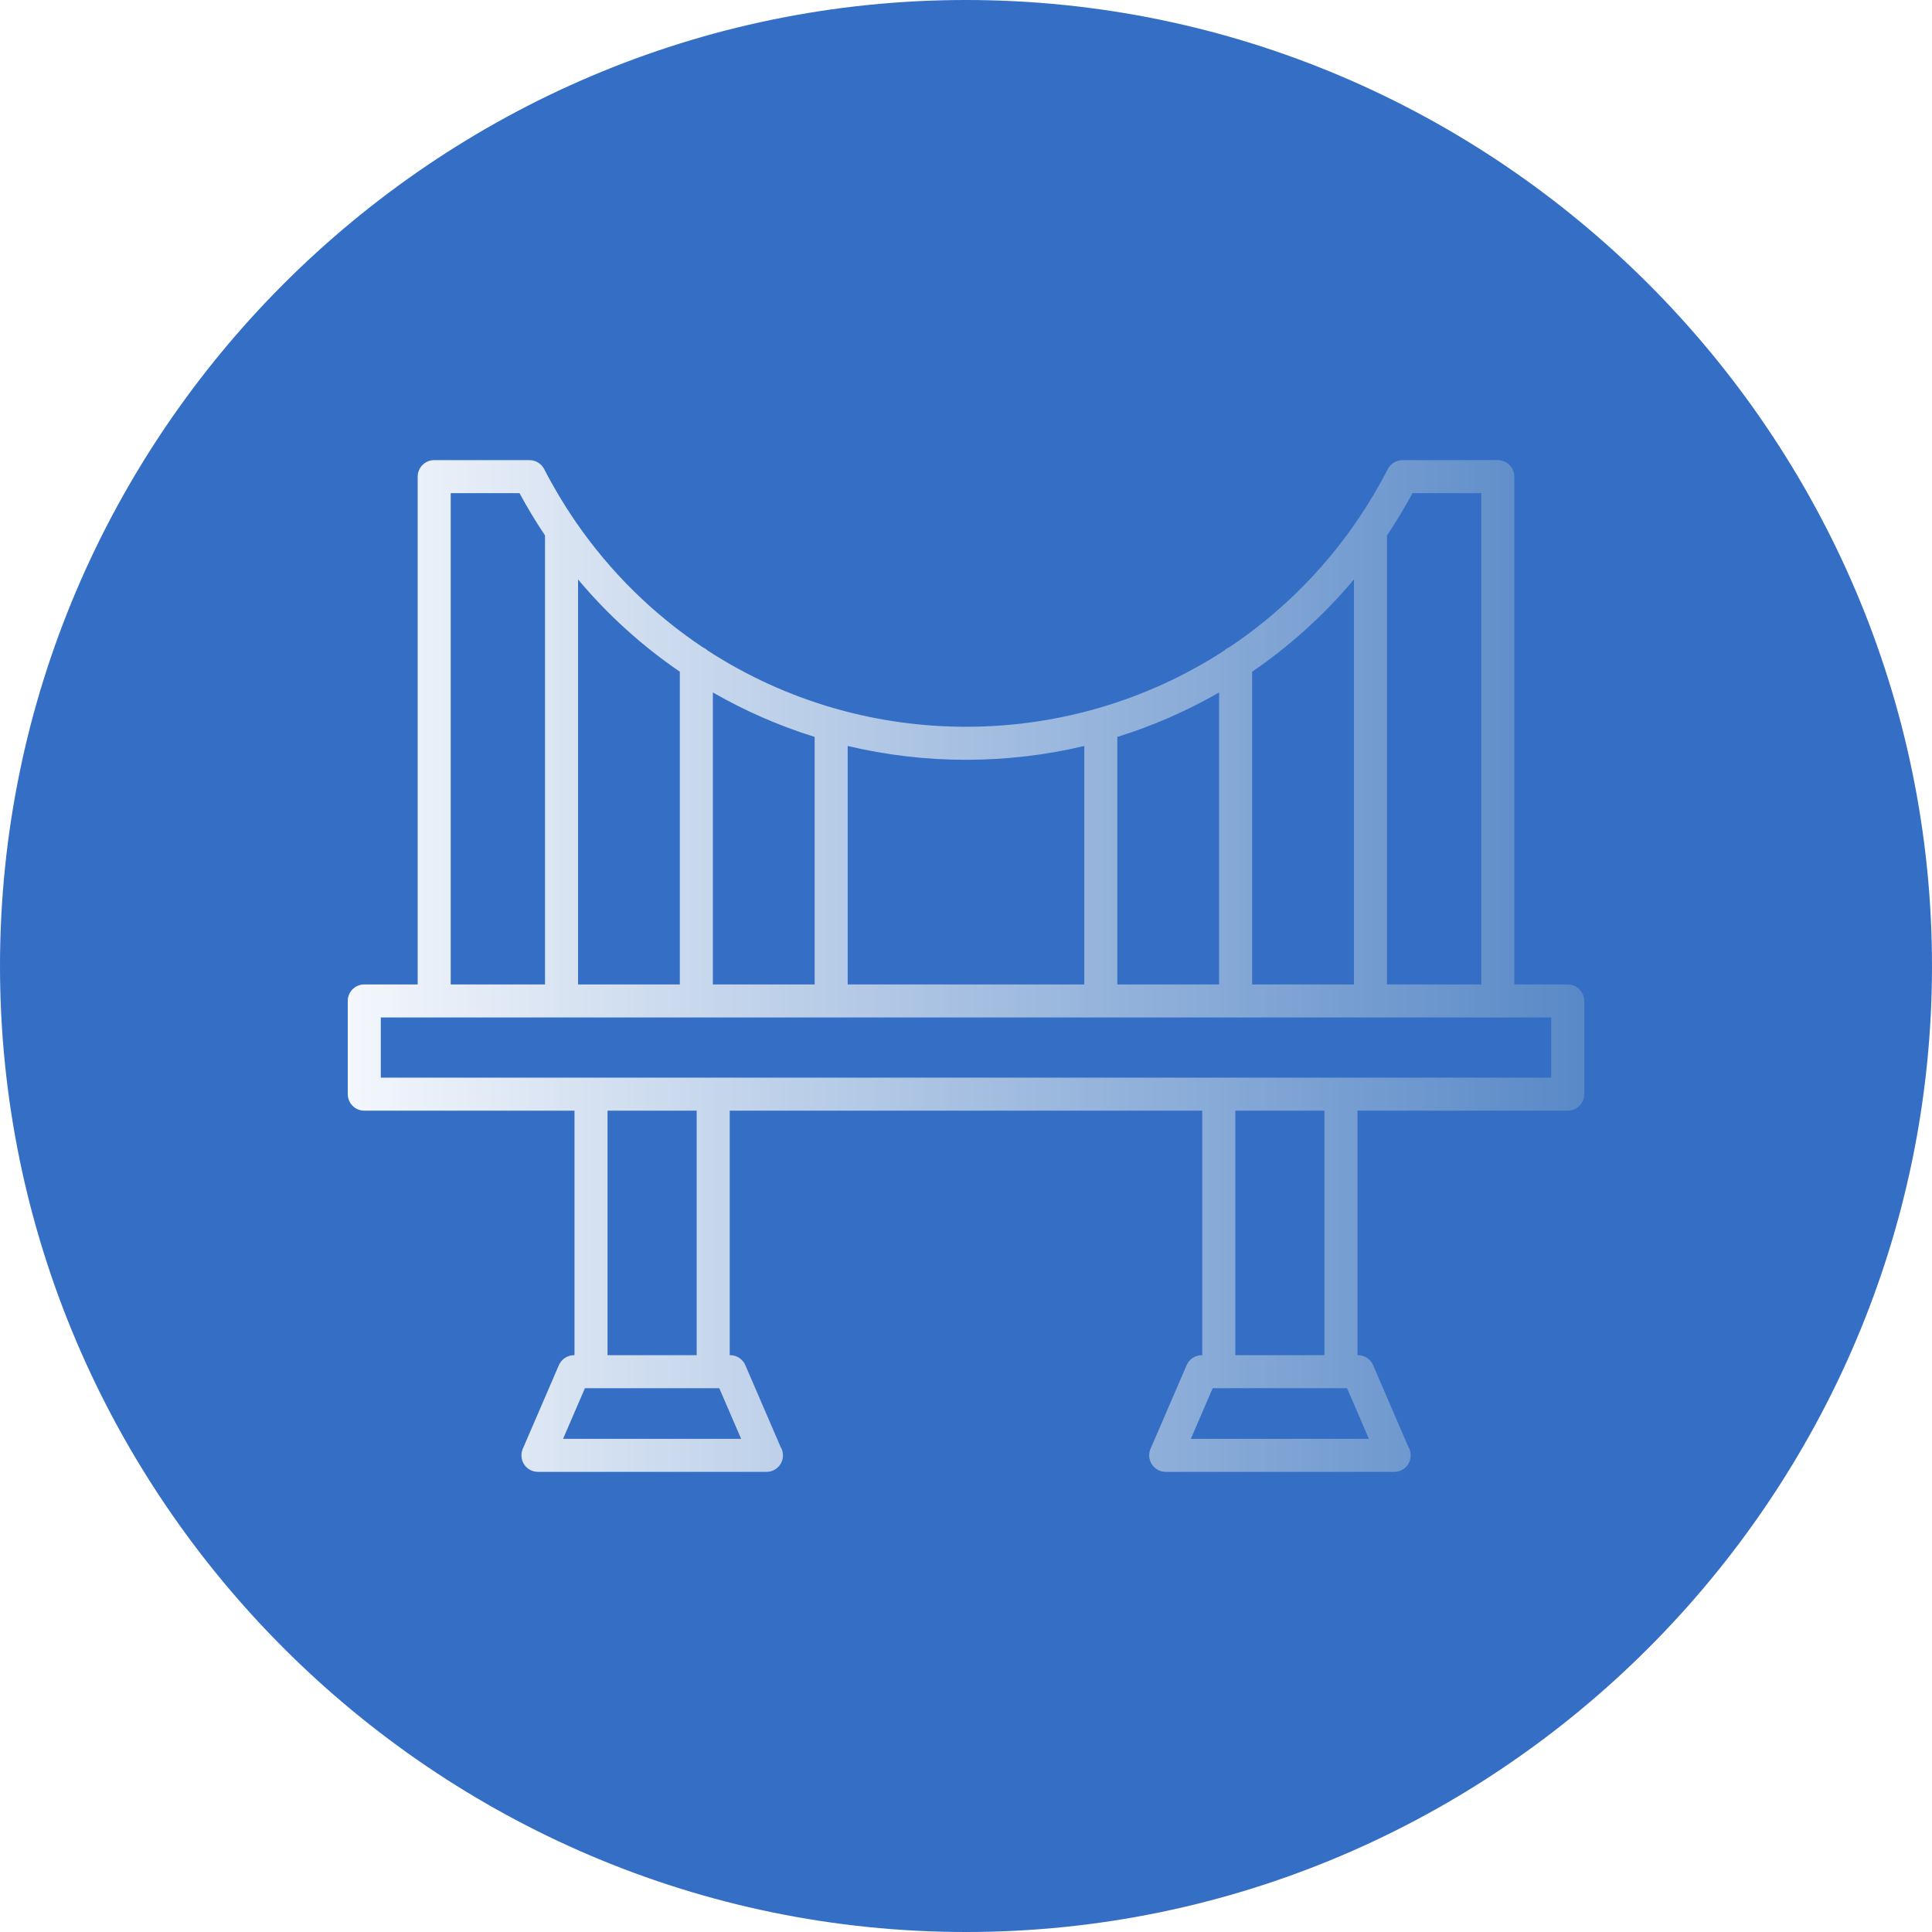
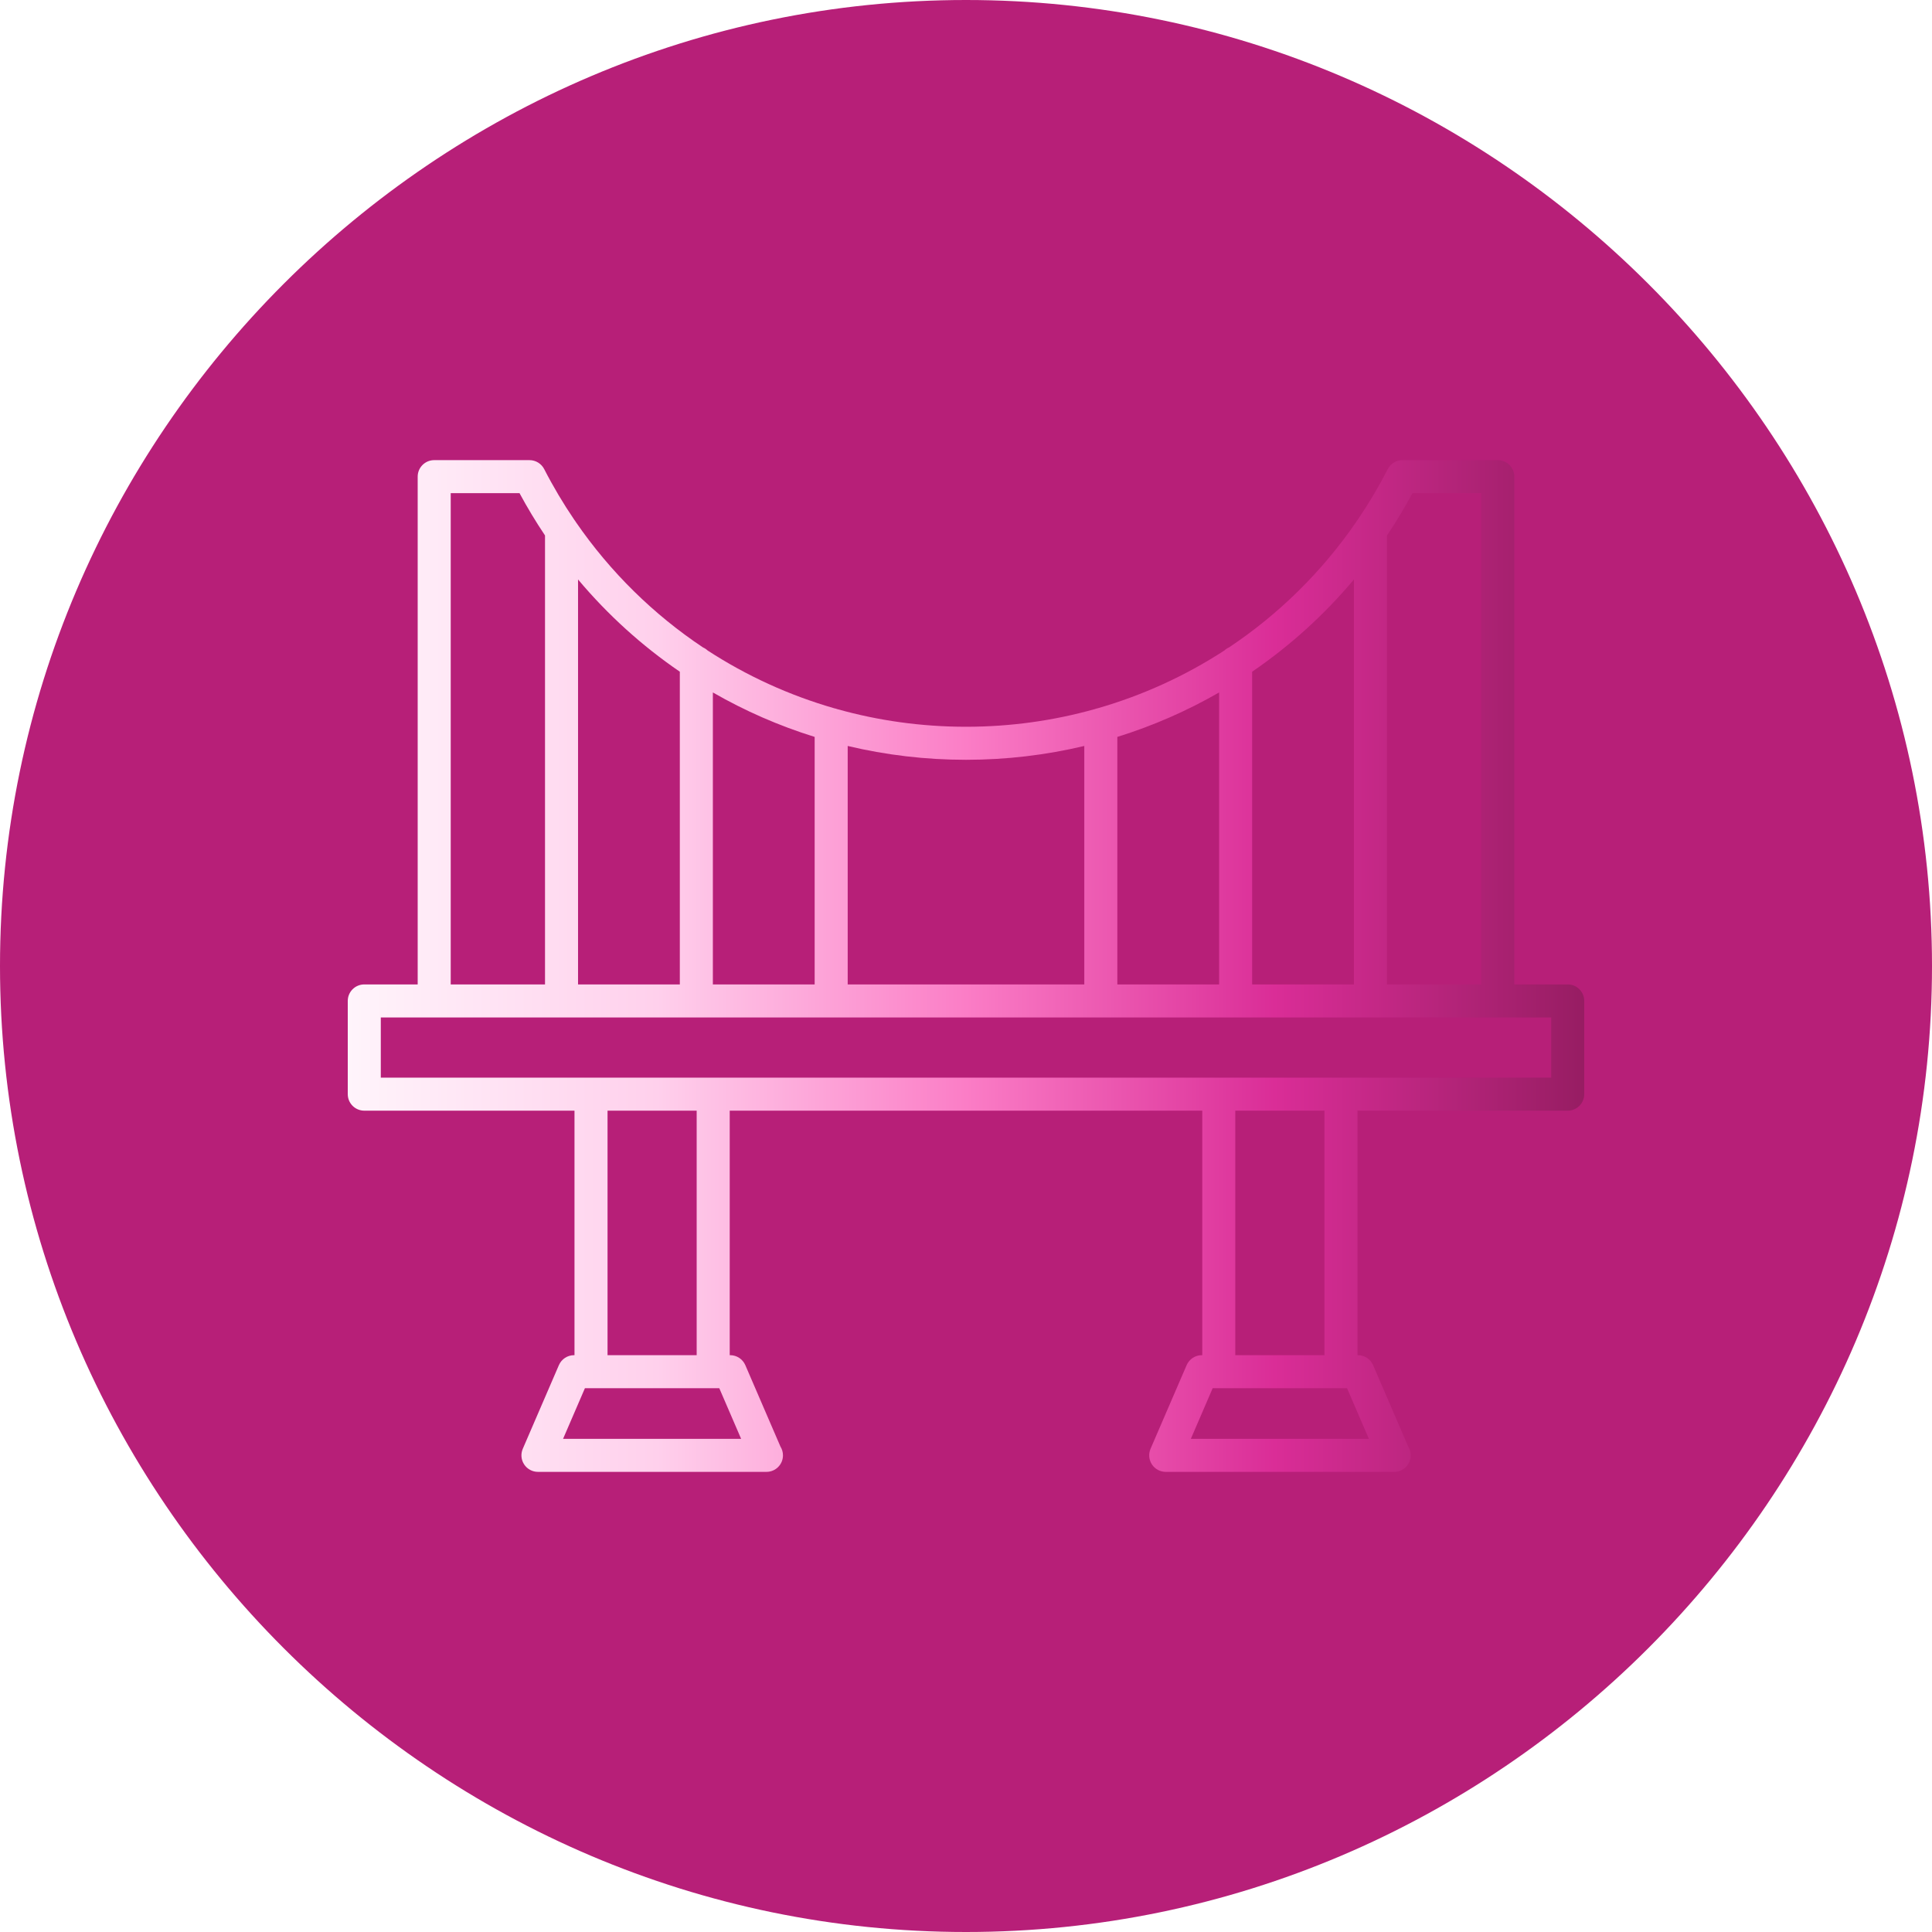
<svg xmlns="http://www.w3.org/2000/svg" width="3872.98" height="3872.98" viewBox="0 0 3872.98 3872.98">
  <defs>
    <clipPath id="clip-0">
      <path clip-rule="nonzero" d="M 697 922 L 3176 922 L 3176 2951 L 697 2951 Z M 697 922 " />
    </clipPath>
    <clipPath id="clip-1">
      <path clip-rule="evenodd" d="M 2441.648 2160.289 L 2443.23 2160.25 L 2688.172 2160.25 L 2689.719 2160.289 L 3109.609 2160.289 L 3109.609 2039.68 L 763.367 2039.68 L 763.367 2160.289 L 1183.219 2160.289 L 1184.781 2160.25 L 1429.711 2160.25 L 1431.27 2160.289 Z M 1128.762 2884.371 L 1485.719 2884.371 L 1441.922 2782.879 L 1172.539 2782.879 Z M 1217.898 2716.648 L 1396.578 2716.648 L 1396.578 2226.5 L 1217.898 2226.5 Z M 1092.551 1973.43 L 1092.551 1073.379 C 1074.309 1046.16 1057.25 1017.91 1041.48 988.641 L 903.535 988.641 L 903.535 1973.43 Z M 1362.82 1973.43 L 1362.82 1346.531 C 1287.219 1294.84 1218.512 1232.77 1158.77 1161.609 L 1158.77 1973.43 Z M 1633.102 1973.43 L 1633.102 1477.238 C 1561.719 1455.039 1493.309 1425.121 1429.039 1388.121 L 1429.039 1973.43 Z M 2173.629 1973.43 L 2173.629 1495.379 C 2097.059 1513.602 2017.59 1523.129 1936.48 1523.129 C 1855.371 1523.129 1775.898 1513.621 1699.328 1495.391 L 1699.328 1973.43 Z M 2443.898 1973.43 L 2443.898 1388.129 C 2379.621 1425.121 2311.25 1455.051 2239.859 1477.238 L 2239.859 1973.43 Z M 2780.398 1073.488 L 2780.398 1973.43 L 2969.449 1973.43 L 2969.449 988.641 L 2831.5 988.641 C 2815.719 1017.941 2798.66 1046.23 2780.398 1073.488 Z M 2714.148 1973.43 L 2714.148 1161.648 C 2654.422 1232.801 2585.711 1294.871 2510.129 1346.531 L 2510.129 1973.43 Z M 2387.23 2884.371 L 2744.148 2884.371 L 2700.379 2782.879 L 2430.98 2782.879 Z M 2476.34 2716.648 L 2655.051 2716.648 L 2655.051 2226.5 L 2476.34 2226.5 Z M 3142.699 2226.5 L 2721.281 2226.5 L 2721.281 2716.648 L 2722.172 2716.648 C 2735.391 2716.648 2747.301 2724.488 2752.578 2736.629 L 2823.051 2899.988 C 2826.199 2905.051 2828.031 2911.059 2828.031 2917.461 C 2828.031 2935.762 2813.238 2950.578 2794.922 2950.578 C 2794.82 2950.578 2794.66 2950.578 2794.52 2950.578 L 2336.852 2950.578 C 2325.719 2950.578 2315.32 2944.98 2309.199 2935.672 C 2303.09 2926.328 2302.051 2914.59 2306.441 2904.34 L 2378.809 2736.629 C 2384.07 2724.512 2395.988 2716.648 2409.23 2716.648 L 2410.109 2716.648 L 2410.109 2226.5 L 1462.828 2226.5 L 1462.828 2716.648 L 1463.711 2716.648 C 1476.91 2716.648 1488.871 2724.488 1494.102 2736.629 L 1564.59 2899.988 C 1567.77 2905.051 1569.578 2911.059 1569.578 2917.461 C 1569.59 2935.762 1554.762 2950.578 1536.469 2950.578 C 1536.34 2950.578 1536.219 2950.559 1536.078 2950.578 L 1078.422 2950.578 C 1067.281 2950.578 1056.871 2944.98 1050.738 2935.672 C 1044.609 2926.352 1043.578 2914.59 1048 2904.34 L 1120.379 2736.629 C 1125.621 2724.512 1137.57 2716.648 1150.781 2716.648 L 1151.66 2716.648 L 1151.66 2226.5 L 730.254 2226.5 C 711.961 2226.5 697.137 2211.672 697.137 2193.391 L 697.137 2006.539 C 697.137 1988.238 711.961 1973.43 730.254 1973.43 L 837.309 1973.43 L 837.309 955.52 C 837.309 937.219 852.129 922.41 870.422 922.41 L 1061.461 922.41 C 1073.879 922.41 1085.262 929.359 1090.922 940.398 C 1109.102 975.801 1129.289 1009.699 1151.262 1042.012 C 1152.43 1043.449 1153.512 1044.98 1154.43 1046.602 C 1223.59 1147.051 1310.309 1231.891 1409.25 1297.879 C 1412.691 1299.391 1415.801 1301.449 1418.5 1303.98 C 1496.57 1354.73 1582.051 1393.871 1672.398 1419.852 C 1674.359 1420.219 1676.262 1420.75 1678.07 1421.449 C 1760.84 1444.691 1847.602 1456.898 1936.48 1456.898 C 2025.289 1456.898 2112.031 1444.711 2194.75 1421.5 C 2196.621 1420.77 2198.57 1420.199 2200.602 1419.828 C 2290.859 1393.879 2376.25 1354.781 2454.262 1304.102 C 2457.059 1301.441 2460.352 1299.281 2463.949 1297.719 C 2562.68 1231.852 2649.199 1147.211 2718.289 1047.012 C 2719.289 1045.18 2720.469 1043.461 2721.809 1041.859 C 2743.762 1009.59 2763.891 975.738 2782.031 940.398 C 2787.73 929.359 2799.07 922.41 2811.5 922.41 L 3002.539 922.41 C 3020.82 922.41 3035.66 937.219 3035.66 955.52 L 3035.66 1973.43 L 3142.738 1973.43 C 3161.02 1973.43 3175.84 1988.238 3175.84 2006.539 L 3175.84 2193.391 C 3175.82 2211.672 3161 2226.5 3142.699 2226.5 " />
    </clipPath>
-     <linearGradient id="linear-pattern-0" gradientUnits="userSpaceOnUse" x1="-0" y1="0" x2="1" y2="0" gradientTransform="matrix(2478.7, 0, 0, 2478.7, 697.138, 1936.49)">
-       <stop offset="0" stop-color="rgb(95.685%, 96.861%, 98.822%)" stop-opacity="1" />
-       <stop offset="0.004" stop-color="rgb(95.447%, 96.693%, 98.741%)" stop-opacity="1" />
-       <stop offset="0.008" stop-color="rgb(95.21%, 96.526%, 98.66%)" stop-opacity="1" />
-       <stop offset="0.012" stop-color="rgb(94.972%, 96.356%, 98.579%)" stop-opacity="1" />
-       <stop offset="0.016" stop-color="rgb(94.736%, 96.188%, 98.499%)" stop-opacity="1" />
-       <stop offset="0.02" stop-color="rgb(94.498%, 96.019%, 98.416%)" stop-opacity="1" />
-       <stop offset="0.023" stop-color="rgb(94.261%, 95.851%, 98.335%)" stop-opacity="1" />
-       <stop offset="0.027" stop-color="rgb(94.023%, 95.682%, 98.254%)" stop-opacity="1" />
-       <stop offset="0.031" stop-color="rgb(93.787%, 95.514%, 98.174%)" stop-opacity="1" />
-       <stop offset="0.035" stop-color="rgb(93.549%, 95.345%, 98.091%)" stop-opacity="1" />
-       <stop offset="0.039" stop-color="rgb(93.311%, 95.177%, 98.01%)" stop-opacity="1" />
-       <stop offset="0.043" stop-color="rgb(93.073%, 95.007%, 97.929%)" stop-opacity="1" />
-       <stop offset="0.047" stop-color="rgb(92.836%, 94.839%, 97.849%)" stop-opacity="1" />
-       <stop offset="0.051" stop-color="rgb(92.598%, 94.67%, 97.768%)" stop-opacity="1" />
-       <stop offset="0.055" stop-color="rgb(92.361%, 94.502%, 97.687%)" stop-opacity="1" />
-       <stop offset="0.059" stop-color="rgb(92.123%, 94.334%, 97.604%)" stop-opacity="1" />
-       <stop offset="0.062" stop-color="rgb(91.887%, 94.167%, 97.523%)" stop-opacity="1" />
-       <stop offset="0.066" stop-color="rgb(91.649%, 93.997%, 97.443%)" stop-opacity="1" />
-       <stop offset="0.07" stop-color="rgb(91.412%, 93.829%, 97.362%)" stop-opacity="1" />
-       <stop offset="0.074" stop-color="rgb(91.174%, 93.66%, 97.279%)" stop-opacity="1" />
-       <stop offset="0.078" stop-color="rgb(90.936%, 93.492%, 97.198%)" stop-opacity="1" />
-       <stop offset="0.082" stop-color="rgb(90.698%, 93.323%, 97.118%)" stop-opacity="1" />
-       <stop offset="0.086" stop-color="rgb(90.462%, 93.155%, 97.037%)" stop-opacity="1" />
-       <stop offset="0.09" stop-color="rgb(90.224%, 92.986%, 96.954%)" stop-opacity="1" />
-       <stop offset="0.094" stop-color="rgb(89.987%, 92.818%, 96.873%)" stop-opacity="1" />
-       <stop offset="0.098" stop-color="rgb(89.749%, 92.648%, 96.793%)" stop-opacity="1" />
-       <stop offset="0.102" stop-color="rgb(89.513%, 92.48%, 96.712%)" stop-opacity="1" />
-       <stop offset="0.105" stop-color="rgb(89.275%, 92.311%, 96.631%)" stop-opacity="1" />
-       <stop offset="0.109" stop-color="rgb(89.037%, 92.143%, 96.55%)" stop-opacity="1" />
-       <stop offset="0.113" stop-color="rgb(88.799%, 91.974%, 96.468%)" stop-opacity="1" />
-       <stop offset="0.117" stop-color="rgb(88.562%, 91.806%, 96.387%)" stop-opacity="1" />
-       <stop offset="0.121" stop-color="rgb(88.324%, 91.638%, 96.306%)" stop-opacity="1" />
-       <stop offset="0.125" stop-color="rgb(88.087%, 91.47%, 96.225%)" stop-opacity="1" />
-       <stop offset="0.129" stop-color="rgb(87.849%, 91.301%, 96.143%)" stop-opacity="1" />
-       <stop offset="0.133" stop-color="rgb(87.613%, 91.133%, 96.062%)" stop-opacity="1" />
-       <stop offset="0.137" stop-color="rgb(87.375%, 90.964%, 95.981%)" stop-opacity="1" />
-       <stop offset="0.141" stop-color="rgb(87.138%, 90.796%, 95.9%)" stop-opacity="1" />
-       <stop offset="0.145" stop-color="rgb(86.9%, 90.627%, 95.819%)" stop-opacity="1" />
-       <stop offset="0.148" stop-color="rgb(86.662%, 90.459%, 95.738%)" stop-opacity="1" />
-       <stop offset="0.152" stop-color="rgb(86.424%, 90.289%, 95.656%)" stop-opacity="1" />
-       <stop offset="0.156" stop-color="rgb(86.188%, 90.121%, 95.575%)" stop-opacity="1" />
-       <stop offset="0.16" stop-color="rgb(85.95%, 89.952%, 95.494%)" stop-opacity="1" />
-       <stop offset="0.164" stop-color="rgb(85.713%, 89.784%, 95.413%)" stop-opacity="1" />
-       <stop offset="0.168" stop-color="rgb(85.475%, 89.615%, 95.331%)" stop-opacity="1" />
-       <stop offset="0.172" stop-color="rgb(85.239%, 89.447%, 95.25%)" stop-opacity="1" />
-       <stop offset="0.176" stop-color="rgb(85.001%, 89.279%, 95.169%)" stop-opacity="1" />
-       <stop offset="0.18" stop-color="rgb(84.764%, 89.111%, 95.088%)" stop-opacity="1" />
-       <stop offset="0.184" stop-color="rgb(84.526%, 88.942%, 95.006%)" stop-opacity="1" />
-       <stop offset="0.188" stop-color="rgb(84.288%, 88.774%, 94.925%)" stop-opacity="1" />
-       <stop offset="0.191" stop-color="rgb(84.05%, 88.605%, 94.844%)" stop-opacity="1" />
-       <stop offset="0.195" stop-color="rgb(83.813%, 88.437%, 94.763%)" stop-opacity="1" />
-       <stop offset="0.199" stop-color="rgb(83.575%, 88.268%, 94.682%)" stop-opacity="1" />
-       <stop offset="0.203" stop-color="rgb(83.339%, 88.1%, 94.601%)" stop-opacity="1" />
-       <stop offset="0.207" stop-color="rgb(83.101%, 87.93%, 94.519%)" stop-opacity="1" />
-       <stop offset="0.211" stop-color="rgb(82.864%, 87.762%, 94.438%)" stop-opacity="1" />
-       <stop offset="0.215" stop-color="rgb(82.626%, 87.593%, 94.357%)" stop-opacity="1" />
-       <stop offset="0.219" stop-color="rgb(82.388%, 87.425%, 94.276%)" stop-opacity="1" />
-       <stop offset="0.223" stop-color="rgb(82.15%, 87.256%, 94.194%)" stop-opacity="1" />
-       <stop offset="0.227" stop-color="rgb(81.914%, 87.088%, 94.113%)" stop-opacity="1" />
-       <stop offset="0.23" stop-color="rgb(81.676%, 86.92%, 94.032%)" stop-opacity="1" />
-       <stop offset="0.234" stop-color="rgb(81.439%, 86.752%, 93.951%)" stop-opacity="1" />
-       <stop offset="0.238" stop-color="rgb(81.201%, 86.583%, 93.871%)" stop-opacity="1" />
-       <stop offset="0.242" stop-color="rgb(80.965%, 86.415%, 93.79%)" stop-opacity="1" />
-       <stop offset="0.246" stop-color="rgb(80.727%, 86.246%, 93.707%)" stop-opacity="1" />
-       <stop offset="0.25" stop-color="rgb(80.49%, 86.078%, 93.626%)" stop-opacity="1" />
-       <stop offset="0.254" stop-color="rgb(80.252%, 85.909%, 93.546%)" stop-opacity="1" />
-       <stop offset="0.258" stop-color="rgb(80.014%, 85.741%, 93.465%)" stop-opacity="1" />
-       <stop offset="0.262" stop-color="rgb(79.776%, 85.571%, 93.382%)" stop-opacity="1" />
-       <stop offset="0.266" stop-color="rgb(79.539%, 85.403%, 93.301%)" stop-opacity="1" />
-       <stop offset="0.27" stop-color="rgb(79.301%, 85.234%, 93.221%)" stop-opacity="1" />
-       <stop offset="0.273" stop-color="rgb(79.065%, 85.066%, 93.14%)" stop-opacity="1" />
-       <stop offset="0.277" stop-color="rgb(78.827%, 84.897%, 93.059%)" stop-opacity="1" />
-       <stop offset="0.281" stop-color="rgb(78.59%, 84.729%, 92.978%)" stop-opacity="1" />
-       <stop offset="0.285" stop-color="rgb(78.352%, 84.561%, 92.896%)" stop-opacity="1" />
-       <stop offset="0.289" stop-color="rgb(78.114%, 84.393%, 92.815%)" stop-opacity="1" />
-       <stop offset="0.293" stop-color="rgb(77.876%, 84.224%, 92.734%)" stop-opacity="1" />
-       <stop offset="0.297" stop-color="rgb(77.64%, 84.056%, 92.653%)" stop-opacity="1" />
-       <stop offset="0.301" stop-color="rgb(77.402%, 83.887%, 92.57%)" stop-opacity="1" />
-       <stop offset="0.305" stop-color="rgb(77.165%, 83.719%, 92.49%)" stop-opacity="1" />
-       <stop offset="0.309" stop-color="rgb(76.927%, 83.549%, 92.409%)" stop-opacity="1" />
-       <stop offset="0.312" stop-color="rgb(76.691%, 83.382%, 92.328%)" stop-opacity="1" />
-       <stop offset="0.316" stop-color="rgb(76.453%, 83.212%, 92.245%)" stop-opacity="1" />
-       <stop offset="0.32" stop-color="rgb(76.216%, 83.044%, 92.165%)" stop-opacity="1" />
-       <stop offset="0.324" stop-color="rgb(75.978%, 82.875%, 92.084%)" stop-opacity="1" />
-       <stop offset="0.328" stop-color="rgb(75.74%, 82.707%, 92.003%)" stop-opacity="1" />
-       <stop offset="0.332" stop-color="rgb(75.502%, 82.538%, 91.922%)" stop-opacity="1" />
-       <stop offset="0.336" stop-color="rgb(75.266%, 82.37%, 91.841%)" stop-opacity="1" />
-       <stop offset="0.34" stop-color="rgb(75.027%, 82.201%, 91.759%)" stop-opacity="1" />
-       <stop offset="0.344" stop-color="rgb(74.791%, 82.033%, 91.678%)" stop-opacity="1" />
-       <stop offset="0.348" stop-color="rgb(74.553%, 81.865%, 91.597%)" stop-opacity="1" />
-       <stop offset="0.352" stop-color="rgb(74.316%, 81.697%, 91.516%)" stop-opacity="1" />
-       <stop offset="0.355" stop-color="rgb(74.078%, 81.528%, 91.434%)" stop-opacity="1" />
-       <stop offset="0.359" stop-color="rgb(73.842%, 81.36%, 91.353%)" stop-opacity="1" />
-       <stop offset="0.363" stop-color="rgb(73.604%, 81.19%, 91.272%)" stop-opacity="1" />
-       <stop offset="0.367" stop-color="rgb(73.366%, 81.023%, 91.191%)" stop-opacity="1" />
-       <stop offset="0.371" stop-color="rgb(73.128%, 80.853%, 91.11%)" stop-opacity="1" />
-       <stop offset="0.375" stop-color="rgb(72.891%, 80.685%, 91.029%)" stop-opacity="1" />
-       <stop offset="0.379" stop-color="rgb(72.653%, 80.516%, 90.947%)" stop-opacity="1" />
-       <stop offset="0.383" stop-color="rgb(72.417%, 80.348%, 90.866%)" stop-opacity="1" />
-       <stop offset="0.387" stop-color="rgb(72.179%, 80.179%, 90.785%)" stop-opacity="1" />
-       <stop offset="0.391" stop-color="rgb(71.942%, 80.011%, 90.704%)" stop-opacity="1" />
-       <stop offset="0.395" stop-color="rgb(71.704%, 79.842%, 90.622%)" stop-opacity="1" />
-       <stop offset="0.398" stop-color="rgb(71.466%, 79.674%, 90.541%)" stop-opacity="1" />
-       <stop offset="0.402" stop-color="rgb(71.228%, 79.506%, 90.46%)" stop-opacity="1" />
-       <stop offset="0.406" stop-color="rgb(70.992%, 79.338%, 90.379%)" stop-opacity="1" />
-       <stop offset="0.41" stop-color="rgb(70.753%, 79.169%, 90.297%)" stop-opacity="1" />
-       <stop offset="0.414" stop-color="rgb(70.517%, 79.001%, 90.216%)" stop-opacity="1" />
-       <stop offset="0.418" stop-color="rgb(70.279%, 78.831%, 90.135%)" stop-opacity="1" />
-       <stop offset="0.422" stop-color="rgb(70.042%, 78.664%, 90.054%)" stop-opacity="1" />
-       <stop offset="0.426" stop-color="rgb(69.804%, 78.494%, 89.973%)" stop-opacity="1" />
-       <stop offset="0.43" stop-color="rgb(69.568%, 78.326%, 89.893%)" stop-opacity="1" />
-       <stop offset="0.434" stop-color="rgb(69.33%, 78.157%, 89.81%)" stop-opacity="1" />
-       <stop offset="0.438" stop-color="rgb(69.092%, 77.989%, 89.729%)" stop-opacity="1" />
-       <stop offset="0.441" stop-color="rgb(68.854%, 77.82%, 89.648%)" stop-opacity="1" />
-       <stop offset="0.445" stop-color="rgb(68.617%, 77.652%, 89.568%)" stop-opacity="1" />
-       <stop offset="0.449" stop-color="rgb(68.379%, 77.483%, 89.485%)" stop-opacity="1" />
-       <stop offset="0.453" stop-color="rgb(68.143%, 77.315%, 89.404%)" stop-opacity="1" />
-       <stop offset="0.457" stop-color="rgb(67.905%, 77.147%, 89.323%)" stop-opacity="1" />
-       <stop offset="0.461" stop-color="rgb(67.668%, 76.979%, 89.243%)" stop-opacity="1" />
-       <stop offset="0.465" stop-color="rgb(67.43%, 76.81%, 89.162%)" stop-opacity="1" />
-       <stop offset="0.469" stop-color="rgb(67.194%, 76.642%, 89.081%)" stop-opacity="1" />
-       <stop offset="0.473" stop-color="rgb(66.956%, 76.472%, 88.998%)" stop-opacity="1" />
-       <stop offset="0.477" stop-color="rgb(66.718%, 76.305%, 88.918%)" stop-opacity="1" />
-       <stop offset="0.48" stop-color="rgb(66.479%, 76.135%, 88.837%)" stop-opacity="1" />
-       <stop offset="0.484" stop-color="rgb(66.243%, 75.967%, 88.756%)" stop-opacity="1" />
-       <stop offset="0.488" stop-color="rgb(66.005%, 75.798%, 88.673%)" stop-opacity="1" />
-       <stop offset="0.492" stop-color="rgb(65.768%, 75.63%, 88.593%)" stop-opacity="1" />
-       <stop offset="0.496" stop-color="rgb(65.53%, 75.461%, 88.512%)" stop-opacity="1" />
-       <stop offset="0.5" stop-color="rgb(65.294%, 75.293%, 88.431%)" stop-opacity="1" />
-       <stop offset="0.504" stop-color="rgb(65.056%, 75.124%, 88.348%)" stop-opacity="1" />
-       <stop offset="0.508" stop-color="rgb(64.818%, 74.956%, 88.268%)" stop-opacity="1" />
-       <stop offset="0.512" stop-color="rgb(64.58%, 74.788%, 88.187%)" stop-opacity="1" />
-       <stop offset="0.516" stop-color="rgb(64.343%, 74.62%, 88.106%)" stop-opacity="1" />
-       <stop offset="0.52" stop-color="rgb(64.105%, 74.451%, 88.025%)" stop-opacity="1" />
-       <stop offset="0.523" stop-color="rgb(63.869%, 74.283%, 87.944%)" stop-opacity="1" />
-       <stop offset="0.527" stop-color="rgb(63.631%, 74.113%, 87.862%)" stop-opacity="1" />
-       <stop offset="0.531" stop-color="rgb(63.394%, 73.946%, 87.781%)" stop-opacity="1" />
-       <stop offset="0.535" stop-color="rgb(63.156%, 73.776%, 87.7%)" stop-opacity="1" />
-       <stop offset="0.539" stop-color="rgb(62.92%, 73.608%, 87.619%)" stop-opacity="1" />
-       <stop offset="0.543" stop-color="rgb(62.682%, 73.439%, 87.537%)" stop-opacity="1" />
-       <stop offset="0.547" stop-color="rgb(62.444%, 73.271%, 87.456%)" stop-opacity="1" />
-       <stop offset="0.551" stop-color="rgb(62.206%, 73.102%, 87.375%)" stop-opacity="1" />
-       <stop offset="0.555" stop-color="rgb(61.969%, 72.934%, 87.294%)" stop-opacity="1" />
-       <stop offset="0.559" stop-color="rgb(61.731%, 72.765%, 87.213%)" stop-opacity="1" />
-       <stop offset="0.562" stop-color="rgb(61.494%, 72.597%, 87.132%)" stop-opacity="1" />
-       <stop offset="0.566" stop-color="rgb(61.256%, 72.427%, 87.05%)" stop-opacity="1" />
-       <stop offset="0.57" stop-color="rgb(61.02%, 72.26%, 86.969%)" stop-opacity="1" />
-       <stop offset="0.574" stop-color="rgb(60.782%, 72.092%, 86.888%)" stop-opacity="1" />
-       <stop offset="0.578" stop-color="rgb(60.544%, 71.924%, 86.807%)" stop-opacity="1" />
-       <stop offset="0.582" stop-color="rgb(60.306%, 71.754%, 86.725%)" stop-opacity="1" />
-       <stop offset="0.586" stop-color="rgb(60.069%, 71.587%, 86.644%)" stop-opacity="1" />
-       <stop offset="0.59" stop-color="rgb(59.831%, 71.417%, 86.563%)" stop-opacity="1" />
-       <stop offset="0.594" stop-color="rgb(59.595%, 71.249%, 86.482%)" stop-opacity="1" />
-       <stop offset="0.598" stop-color="rgb(59.357%, 71.08%, 86.4%)" stop-opacity="1" />
-       <stop offset="0.602" stop-color="rgb(59.12%, 70.912%, 86.319%)" stop-opacity="1" />
-       <stop offset="0.605" stop-color="rgb(58.882%, 70.743%, 86.238%)" stop-opacity="1" />
-       <stop offset="0.609" stop-color="rgb(58.646%, 70.575%, 86.157%)" stop-opacity="1" />
-       <stop offset="0.613" stop-color="rgb(58.408%, 70.406%, 86.076%)" stop-opacity="1" />
-       <stop offset="0.617" stop-color="rgb(58.17%, 70.238%, 85.995%)" stop-opacity="1" />
-       <stop offset="0.621" stop-color="rgb(57.932%, 70.068%, 85.913%)" stop-opacity="1" />
-       <stop offset="0.625" stop-color="rgb(57.695%, 69.901%, 85.832%)" stop-opacity="1" />
-       <stop offset="0.629" stop-color="rgb(57.457%, 69.733%, 85.751%)" stop-opacity="1" />
-       <stop offset="0.633" stop-color="rgb(57.22%, 69.565%, 85.67%)" stop-opacity="1" />
-       <stop offset="0.637" stop-color="rgb(56.982%, 69.395%, 85.588%)" stop-opacity="1" />
-       <stop offset="0.641" stop-color="rgb(56.746%, 69.228%, 85.507%)" stop-opacity="1" />
-       <stop offset="0.645" stop-color="rgb(56.508%, 69.058%, 85.426%)" stop-opacity="1" />
-       <stop offset="0.648" stop-color="rgb(56.271%, 68.89%, 85.345%)" stop-opacity="1" />
-       <stop offset="0.652" stop-color="rgb(56.033%, 68.721%, 85.265%)" stop-opacity="1" />
-       <stop offset="0.656" stop-color="rgb(55.795%, 68.553%, 85.184%)" stop-opacity="1" />
-       <stop offset="0.66" stop-color="rgb(55.557%, 68.384%, 85.101%)" stop-opacity="1" />
-       <stop offset="0.664" stop-color="rgb(55.321%, 68.216%, 85.02%)" stop-opacity="1" />
-       <stop offset="0.668" stop-color="rgb(55.083%, 68.047%, 84.94%)" stop-opacity="1" />
-       <stop offset="0.672" stop-color="rgb(54.846%, 67.879%, 84.859%)" stop-opacity="1" />
-       <stop offset="0.676" stop-color="rgb(54.608%, 67.709%, 84.776%)" stop-opacity="1" />
-       <stop offset="0.68" stop-color="rgb(54.372%, 67.542%, 84.695%)" stop-opacity="1" />
-       <stop offset="0.684" stop-color="rgb(54.134%, 67.374%, 84.615%)" stop-opacity="1" />
-       <stop offset="0.688" stop-color="rgb(53.896%, 67.206%, 84.534%)" stop-opacity="1" />
-       <stop offset="0.691" stop-color="rgb(53.658%, 67.036%, 84.451%)" stop-opacity="1" />
-       <stop offset="0.695" stop-color="rgb(53.421%, 66.869%, 84.37%)" stop-opacity="1" />
-       <stop offset="0.699" stop-color="rgb(53.183%, 66.699%, 84.29%)" stop-opacity="1" />
-       <stop offset="0.703" stop-color="rgb(52.946%, 66.531%, 84.209%)" stop-opacity="1" />
-       <stop offset="0.707" stop-color="rgb(52.708%, 66.362%, 84.128%)" stop-opacity="1" />
-       <stop offset="0.711" stop-color="rgb(52.472%, 66.194%, 84.047%)" stop-opacity="1" />
-       <stop offset="0.715" stop-color="rgb(52.234%, 66.025%, 83.965%)" stop-opacity="1" />
-       <stop offset="0.719" stop-color="rgb(51.997%, 65.857%, 83.884%)" stop-opacity="1" />
-       <stop offset="0.723" stop-color="rgb(51.759%, 65.688%, 83.803%)" stop-opacity="1" />
-       <stop offset="0.727" stop-color="rgb(51.521%, 65.52%, 83.722%)" stop-opacity="1" />
-       <stop offset="0.73" stop-color="rgb(51.283%, 65.35%, 83.64%)" stop-opacity="1" />
-       <stop offset="0.734" stop-color="rgb(51.047%, 65.182%, 83.559%)" stop-opacity="1" />
-       <stop offset="0.738" stop-color="rgb(50.809%, 65.013%, 83.478%)" stop-opacity="1" />
-       <stop offset="0.742" stop-color="rgb(50.572%, 64.845%, 83.397%)" stop-opacity="1" />
-       <stop offset="0.746" stop-color="rgb(50.334%, 64.677%, 83.316%)" stop-opacity="1" />
-       <stop offset="0.75" stop-color="rgb(50.098%, 64.51%, 83.235%)" stop-opacity="1" />
-       <stop offset="0.754" stop-color="rgb(49.86%, 64.34%, 83.153%)" stop-opacity="1" />
-       <stop offset="0.758" stop-color="rgb(49.623%, 64.172%, 83.072%)" stop-opacity="1" />
-       <stop offset="0.762" stop-color="rgb(49.385%, 64.003%, 82.991%)" stop-opacity="1" />
-       <stop offset="0.766" stop-color="rgb(49.147%, 63.835%, 82.91%)" stop-opacity="1" />
-       <stop offset="0.77" stop-color="rgb(48.909%, 63.666%, 82.828%)" stop-opacity="1" />
-       <stop offset="0.773" stop-color="rgb(48.672%, 63.498%, 82.747%)" stop-opacity="1" />
-       <stop offset="0.777" stop-color="rgb(48.434%, 63.329%, 82.666%)" stop-opacity="1" />
-       <stop offset="0.781" stop-color="rgb(48.198%, 63.161%, 82.585%)" stop-opacity="1" />
-       <stop offset="0.785" stop-color="rgb(47.96%, 62.991%, 82.503%)" stop-opacity="1" />
-       <stop offset="0.789" stop-color="rgb(47.723%, 62.823%, 82.422%)" stop-opacity="1" />
-       <stop offset="0.793" stop-color="rgb(47.485%, 62.654%, 82.341%)" stop-opacity="1" />
-       <stop offset="0.797" stop-color="rgb(47.247%, 62.486%, 82.26%)" stop-opacity="1" />
-       <stop offset="0.801" stop-color="rgb(47.009%, 62.318%, 82.179%)" stop-opacity="1" />
-       <stop offset="0.805" stop-color="rgb(46.773%, 62.151%, 82.098%)" stop-opacity="1" />
-       <stop offset="0.809" stop-color="rgb(46.535%, 61.981%, 82.016%)" stop-opacity="1" />
-       <stop offset="0.812" stop-color="rgb(46.298%, 61.813%, 81.935%)" stop-opacity="1" />
-       <stop offset="0.816" stop-color="rgb(46.06%, 61.644%, 81.854%)" stop-opacity="1" />
-       <stop offset="0.82" stop-color="rgb(45.824%, 61.476%, 81.773%)" stop-opacity="1" />
-       <stop offset="0.824" stop-color="rgb(45.586%, 61.307%, 81.691%)" stop-opacity="1" />
-       <stop offset="0.828" stop-color="rgb(45.349%, 61.139%, 81.61%)" stop-opacity="1" />
-       <stop offset="0.832" stop-color="rgb(45.111%, 60.97%, 81.529%)" stop-opacity="1" />
-       <stop offset="0.836" stop-color="rgb(44.873%, 60.802%, 81.448%)" stop-opacity="1" />
-       <stop offset="0.84" stop-color="rgb(44.635%, 60.632%, 81.367%)" stop-opacity="1" />
-       <stop offset="0.844" stop-color="rgb(44.398%, 60.464%, 81.287%)" stop-opacity="1" />
-       <stop offset="0.848" stop-color="rgb(44.16%, 60.295%, 81.204%)" stop-opacity="1" />
-       <stop offset="0.852" stop-color="rgb(43.924%, 60.127%, 81.123%)" stop-opacity="1" />
-       <stop offset="0.855" stop-color="rgb(43.686%, 59.959%, 81.042%)" stop-opacity="1" />
-       <stop offset="0.859" stop-color="rgb(43.449%, 59.792%, 80.962%)" stop-opacity="1" />
-       <stop offset="0.863" stop-color="rgb(43.211%, 59.622%, 80.879%)" stop-opacity="1" />
-       <stop offset="0.867" stop-color="rgb(42.975%, 59.454%, 80.798%)" stop-opacity="1" />
-       <stop offset="0.871" stop-color="rgb(42.737%, 59.285%, 80.717%)" stop-opacity="1" />
-       <stop offset="0.875" stop-color="rgb(42.499%, 59.117%, 80.637%)" stop-opacity="1" />
-       <stop offset="0.879" stop-color="rgb(42.261%, 58.948%, 80.554%)" stop-opacity="1" />
-       <stop offset="0.883" stop-color="rgb(42.024%, 58.78%, 80.473%)" stop-opacity="1" />
-       <stop offset="0.887" stop-color="rgb(41.786%, 58.611%, 80.392%)" stop-opacity="1" />
-       <stop offset="0.891" stop-color="rgb(41.55%, 58.443%, 80.312%)" stop-opacity="1" />
-       <stop offset="0.895" stop-color="rgb(41.312%, 58.273%, 80.231%)" stop-opacity="1" />
-       <stop offset="0.898" stop-color="rgb(41.075%, 58.105%, 80.15%)" stop-opacity="1" />
-       <stop offset="0.902" stop-color="rgb(40.837%, 57.936%, 80.067%)" stop-opacity="1" />
-       <stop offset="0.906" stop-color="rgb(40.599%, 57.768%, 79.987%)" stop-opacity="1" />
-       <stop offset="0.91" stop-color="rgb(40.361%, 57.6%, 79.906%)" stop-opacity="1" />
-       <stop offset="0.914" stop-color="rgb(40.125%, 57.433%, 79.825%)" stop-opacity="1" />
-       <stop offset="0.918" stop-color="rgb(39.886%, 57.263%, 79.742%)" stop-opacity="1" />
-       <stop offset="0.922" stop-color="rgb(39.65%, 57.095%, 79.662%)" stop-opacity="1" />
-       <stop offset="0.926" stop-color="rgb(39.412%, 56.926%, 79.581%)" stop-opacity="1" />
-       <stop offset="0.93" stop-color="rgb(39.175%, 56.758%, 79.5%)" stop-opacity="1" />
-       <stop offset="0.934" stop-color="rgb(38.937%, 56.589%, 79.419%)" stop-opacity="1" />
-       <stop offset="0.938" stop-color="rgb(38.701%, 56.421%, 79.338%)" stop-opacity="1" />
-       <stop offset="0.941" stop-color="rgb(38.463%, 56.252%, 79.256%)" stop-opacity="1" />
-       <stop offset="0.945" stop-color="rgb(38.225%, 56.084%, 79.175%)" stop-opacity="1" />
-       <stop offset="0.949" stop-color="rgb(37.987%, 55.914%, 79.094%)" stop-opacity="1" />
-       <stop offset="0.953" stop-color="rgb(37.75%, 55.746%, 79.013%)" stop-opacity="1" />
-       <stop offset="0.957" stop-color="rgb(37.512%, 55.577%, 78.931%)" stop-opacity="1" />
-       <stop offset="0.961" stop-color="rgb(37.276%, 55.409%, 78.85%)" stop-opacity="1" />
-       <stop offset="0.965" stop-color="rgb(37.038%, 55.24%, 78.769%)" stop-opacity="1" />
-       <stop offset="0.969" stop-color="rgb(36.801%, 55.072%, 78.688%)" stop-opacity="1" />
-       <stop offset="0.973" stop-color="rgb(36.563%, 54.904%, 78.607%)" stop-opacity="1" />
-       <stop offset="0.977" stop-color="rgb(36.325%, 54.736%, 78.526%)" stop-opacity="1" />
-       <stop offset="0.98" stop-color="rgb(36.087%, 54.567%, 78.444%)" stop-opacity="1" />
-       <stop offset="0.984" stop-color="rgb(35.851%, 54.399%, 78.363%)" stop-opacity="1" />
-       <stop offset="0.988" stop-color="rgb(35.612%, 54.23%, 78.282%)" stop-opacity="1" />
-       <stop offset="0.992" stop-color="rgb(35.376%, 54.062%, 78.201%)" stop-opacity="1" />
-       <stop offset="0.996" stop-color="rgb(35.138%, 53.893%, 78.119%)" stop-opacity="1" />
-       <stop offset="1" stop-color="rgb(34.901%, 53.725%, 78.038%)" stop-opacity="1" />
+     <linearGradient id="linear-pattern-0" gradientUnits="userSpaceOnUse" x1="0" y1="0" x2="1" y2="0" gradientTransform="matrix(2478.7, 0, 0, 2478.7, 697.138, 1936.49)">
+       <stop offset="0" stop-color="rgb(100%, 95.69%, 98.43%)" stop-opacity="1" />
+       <stop offset="0.25" stop-color="rgb(100%, 81.57%, 92.55%)" stop-opacity="1" />
+       <stop offset="0.5" stop-color="rgb(98.43%, 49.02%, 77.65%)" stop-opacity="1" />
+       <stop offset="0.75" stop-color="rgb(85.49%, 17.65%, 59.22%)" stop-opacity="1" />
+       <stop offset="1" stop-color="rgb(59.22%, 11.37%, 38.82%)" stop-opacity="1" />
    </linearGradient>
  </defs>
-   <path fill-rule="evenodd" fill="rgb(20.776%, 43.138%, 77.344%)" fill-opacity="1" d="M 1936.488 0 C 3001.578 0 3872.98 871.422 3872.98 1936.488 C 3872.98 3001.578 3001.578 3872.98 1936.488 3872.98 C 871.414 3872.98 0 3001.578 0 1936.488 C 0 871.422 871.414 0 1936.488 0 " />
+   <path fill-rule="evenodd" fill="rgb(71.76%, 12.16%, 47.06%)" fill-opacity="1" d="M 1936.488 0 C 3001.578 0 3872.98 871.422 3872.98 1936.488 C 3872.98 3001.578 3001.578 3872.98 1936.488 3872.98 C 871.414 3872.98 0 3001.578 0 1936.488 C 0 871.422 871.414 0 1936.488 0 " />
  <g clip-path="url(#clip-0)">
    <g clip-path="url(#clip-1)">
      <path fill-rule="nonzero" fill="url(#linear-pattern-0)" d="M 697.137 922.41 L 697.137 2950.578 L 3175.84 2950.578 L 3175.84 922.41 Z M 697.137 922.41 " />
    </g>
  </g>
</svg>
